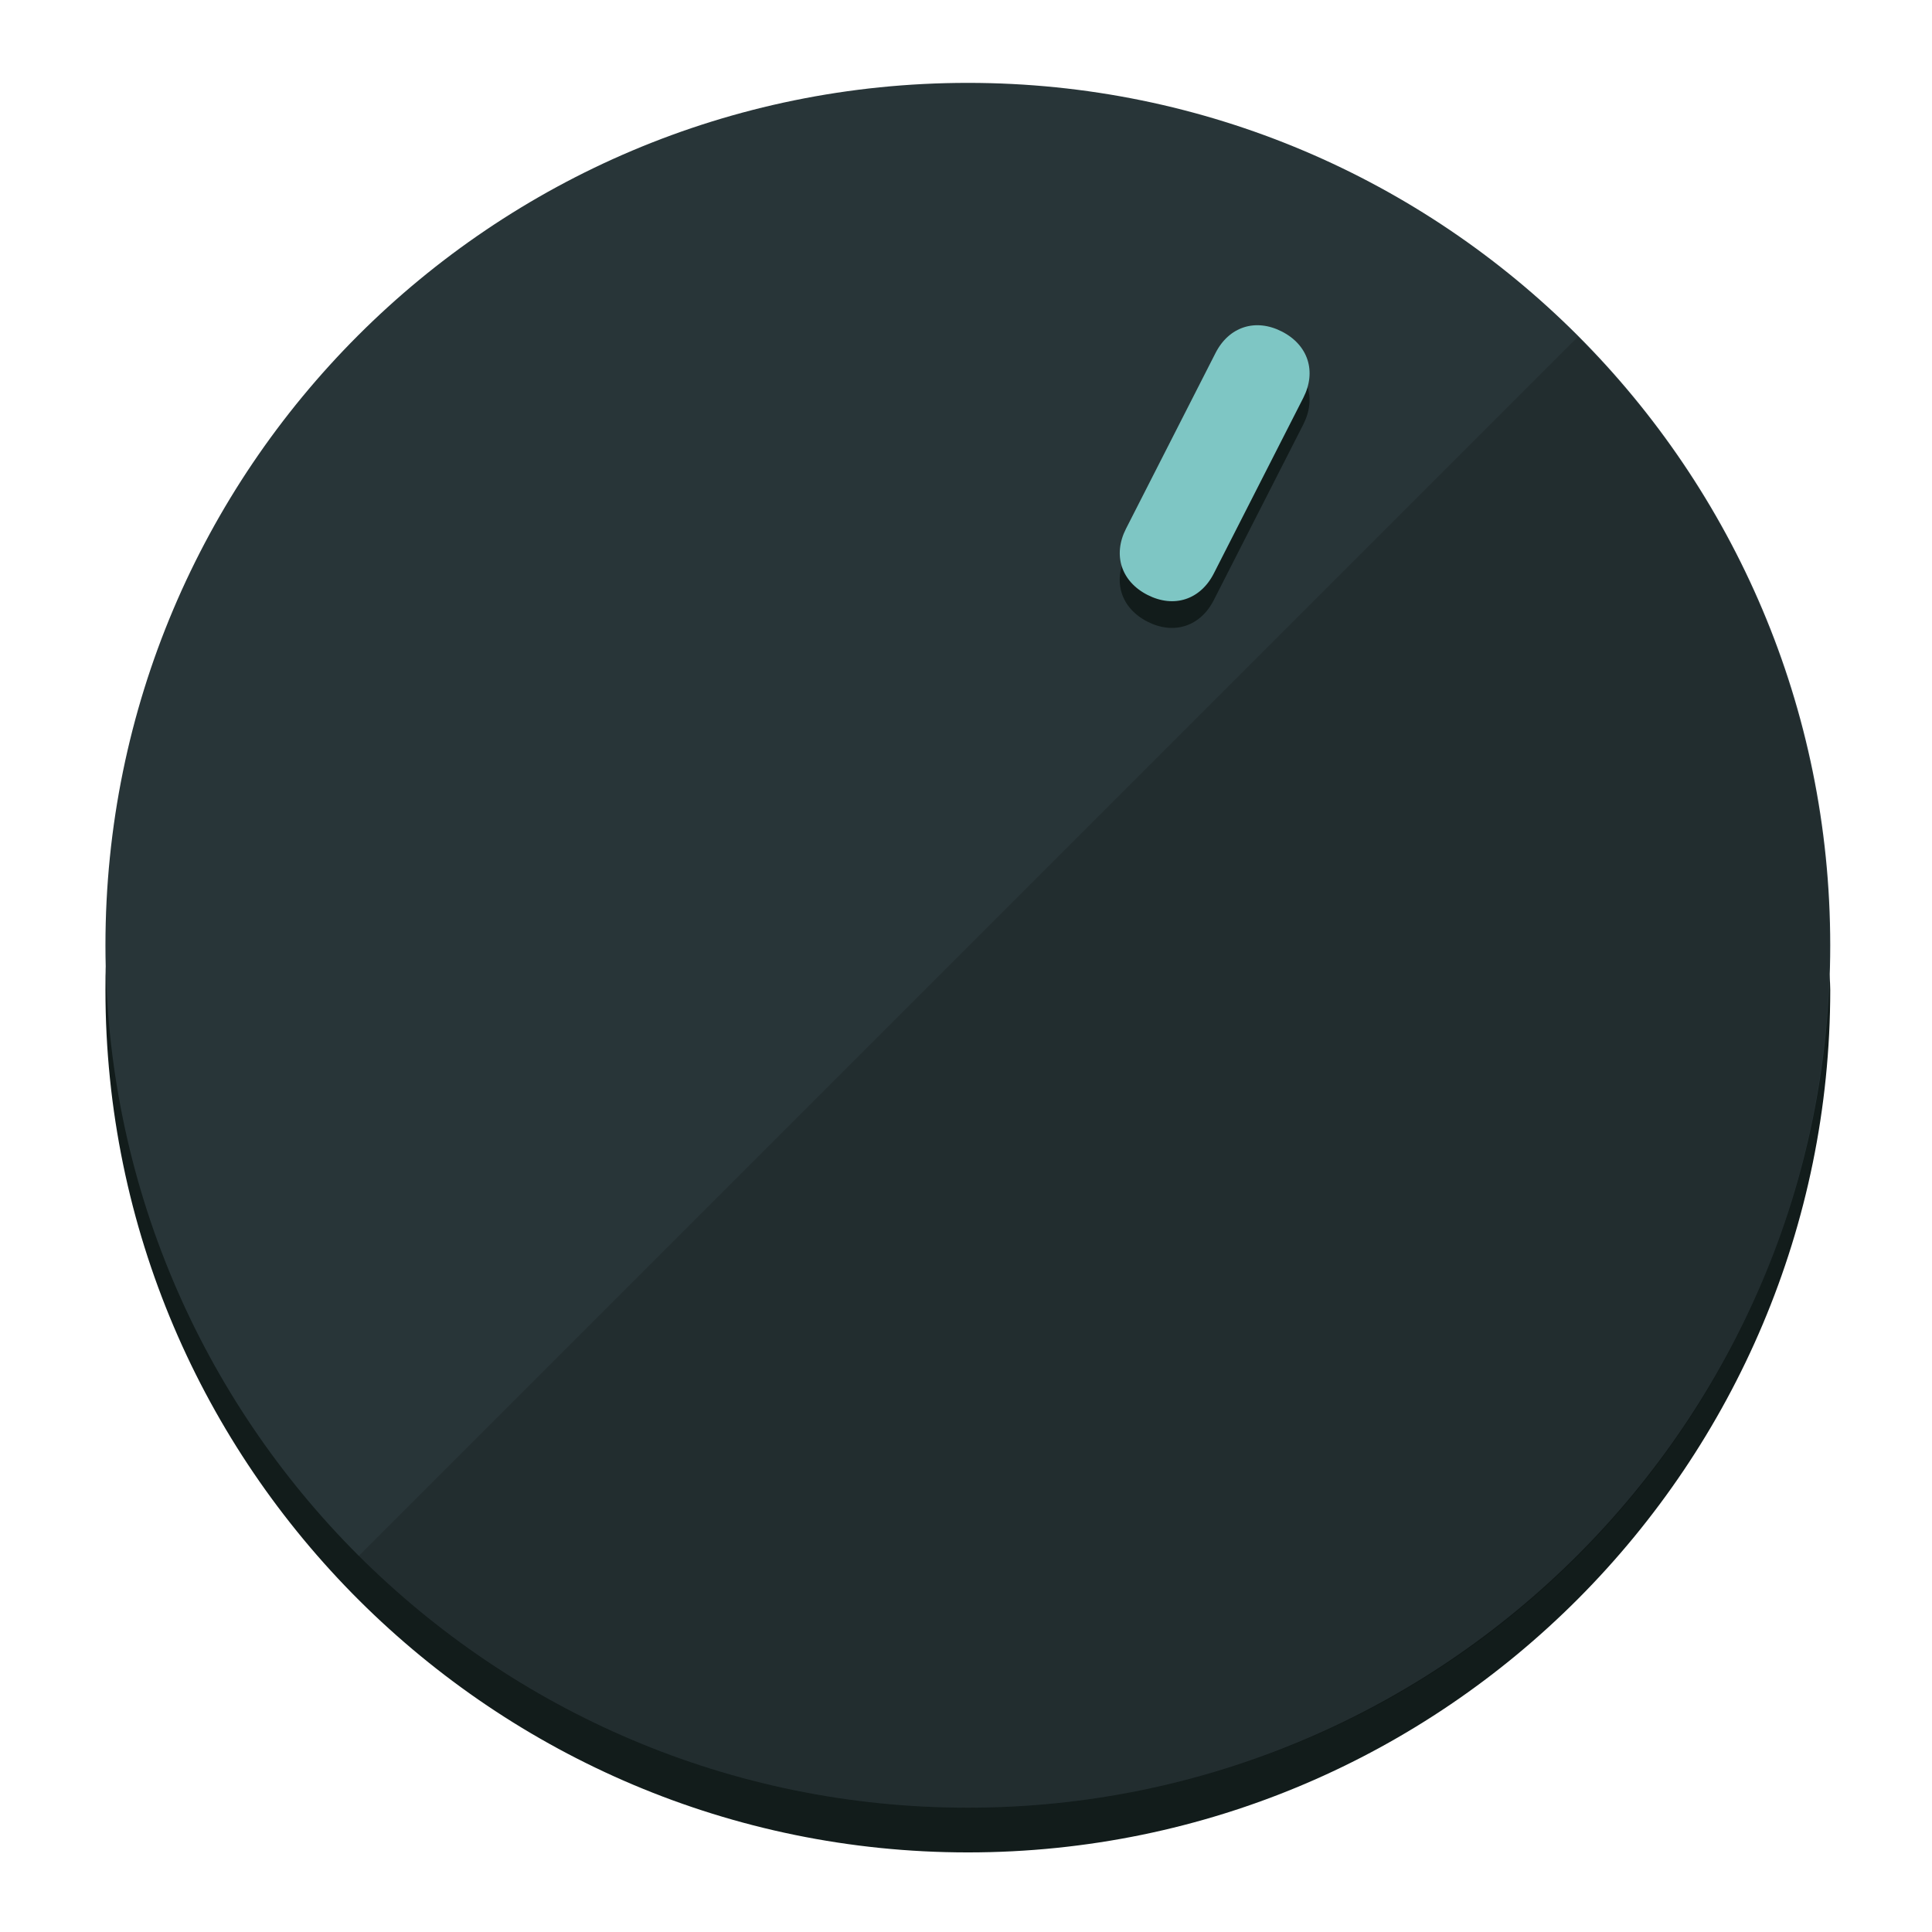
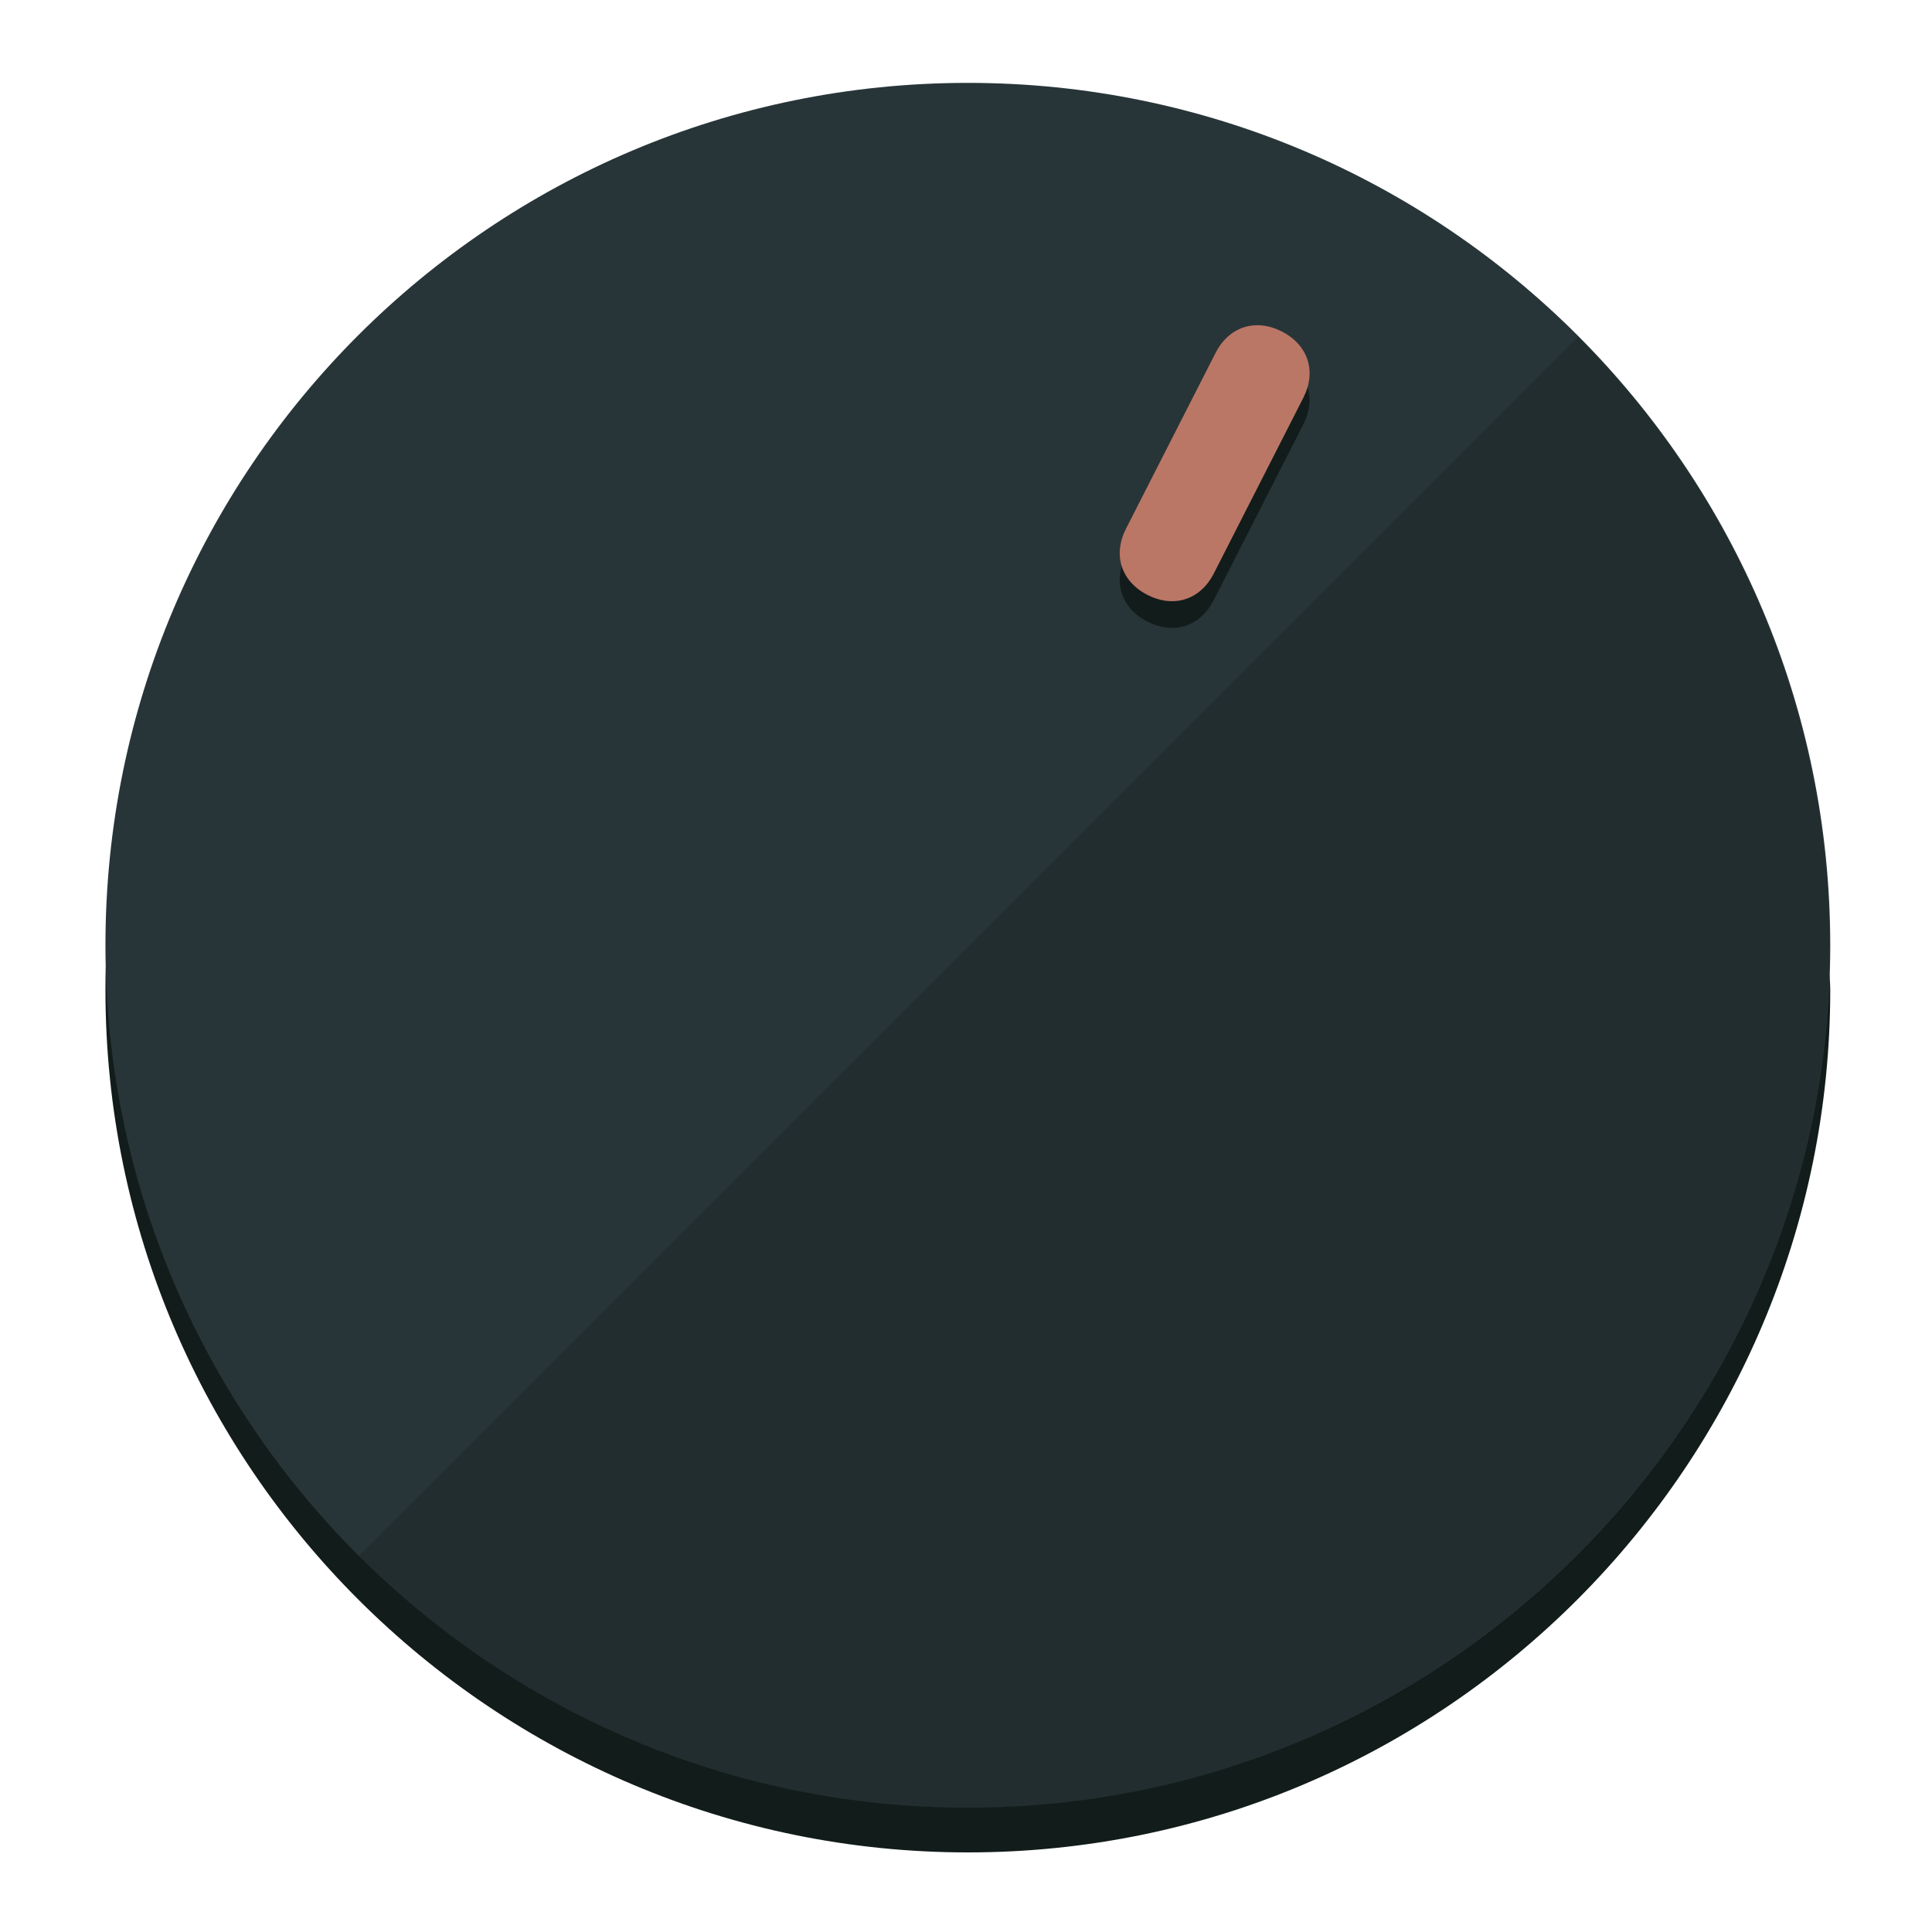
<svg xmlns="http://www.w3.org/2000/svg" height="120px" width="120px" version="1.1" id="Layer_1" viewBox="0 0 496.8 496.8" xml:space="preserve">
  <defs id="defs23" />
  <g id="g3158">
    <path style="display:inline;fill:#121c1b;fill-opacity:1;stroke-width:1.584" d="m 248.875,445.92 c 116.582,0 212.89,-91.238 220.493,-205.286 0,5.069 1.267,8.87 1.267,13.939 0,121.651 -98.842,221.76 -221.76,221.76 -121.651,0 -221.76,-98.842 -221.76,-221.76 0,-5.069 0,-8.87 1.267,-13.939 7.603,114.048 103.91,205.286 220.493,205.286 z" id="path8" />
    <circle style="display:inline;fill:#283538;fill-opacity:1;stroke-width:1.584" cx="248.875" cy="243.071" r="221.76" id="circle12" />
    <path style="display:inline;fill:#000000;fill-opacity:0.154;stroke-width:1.587" d="m 405.744,86.606 c 86.308,86.308 86.308,227.193 0,313.5 -86.308,86.308 -227.193,86.308 -313.5,0" id="path14" />
  </g>
  <g id="g3198">
    <circle style="display:none;fill:#000000;fill-opacity:0;stroke-width:1.584" cx="331.97" cy="104.232" r="221.76" id="circle12-3" transform="rotate(27)" />
    <path style="display:inline;fill:#121c1b;fill-opacity:1;stroke-width:1.584" d="m 312.114,154.319 c -3.452,6.774 -10.269,8.99 -17.044,5.538 v 0 c -6.775,-3.452 -8.99,-10.269 -5.538,-17.044 l 23.012,-45.163 c 3.452,-6.774 10.269,-8.99 17.044,-5.538 v 0 c 6.774,3.452 8.99,10.269 5.538,17.044 z" id="path3789" />
-     <path style="display:inline;fill:#7EC6C4;stroke-width:1.584" d="m 312.13,147.448 c -3.452,6.775 -10.269,8.99 -17.044,5.538 v 0 c -6.774,-3.452 -8.99,-10.269 -5.538,-17.044 l 23.012,-45.163 c 3.452,-6.775 10.269,-8.99 17.044,-5.538 v 0 c 6.775,3.452 8.99,10.269 5.538,17.044 z" id="path915" />
+     <path style="display:inline;fill:#BB7766;stroke-width:1.584" d="m 312.13,147.448 c -3.452,6.775 -10.269,8.99 -17.044,5.538 v 0 c -6.774,-3.452 -8.99,-10.269 -5.538,-17.044 l 23.012,-45.163 c 3.452,-6.775 10.269,-8.99 17.044,-5.538 v 0 c 6.775,3.452 8.99,10.269 5.538,17.044 z" id="path915" />
  </g>
</svg>
